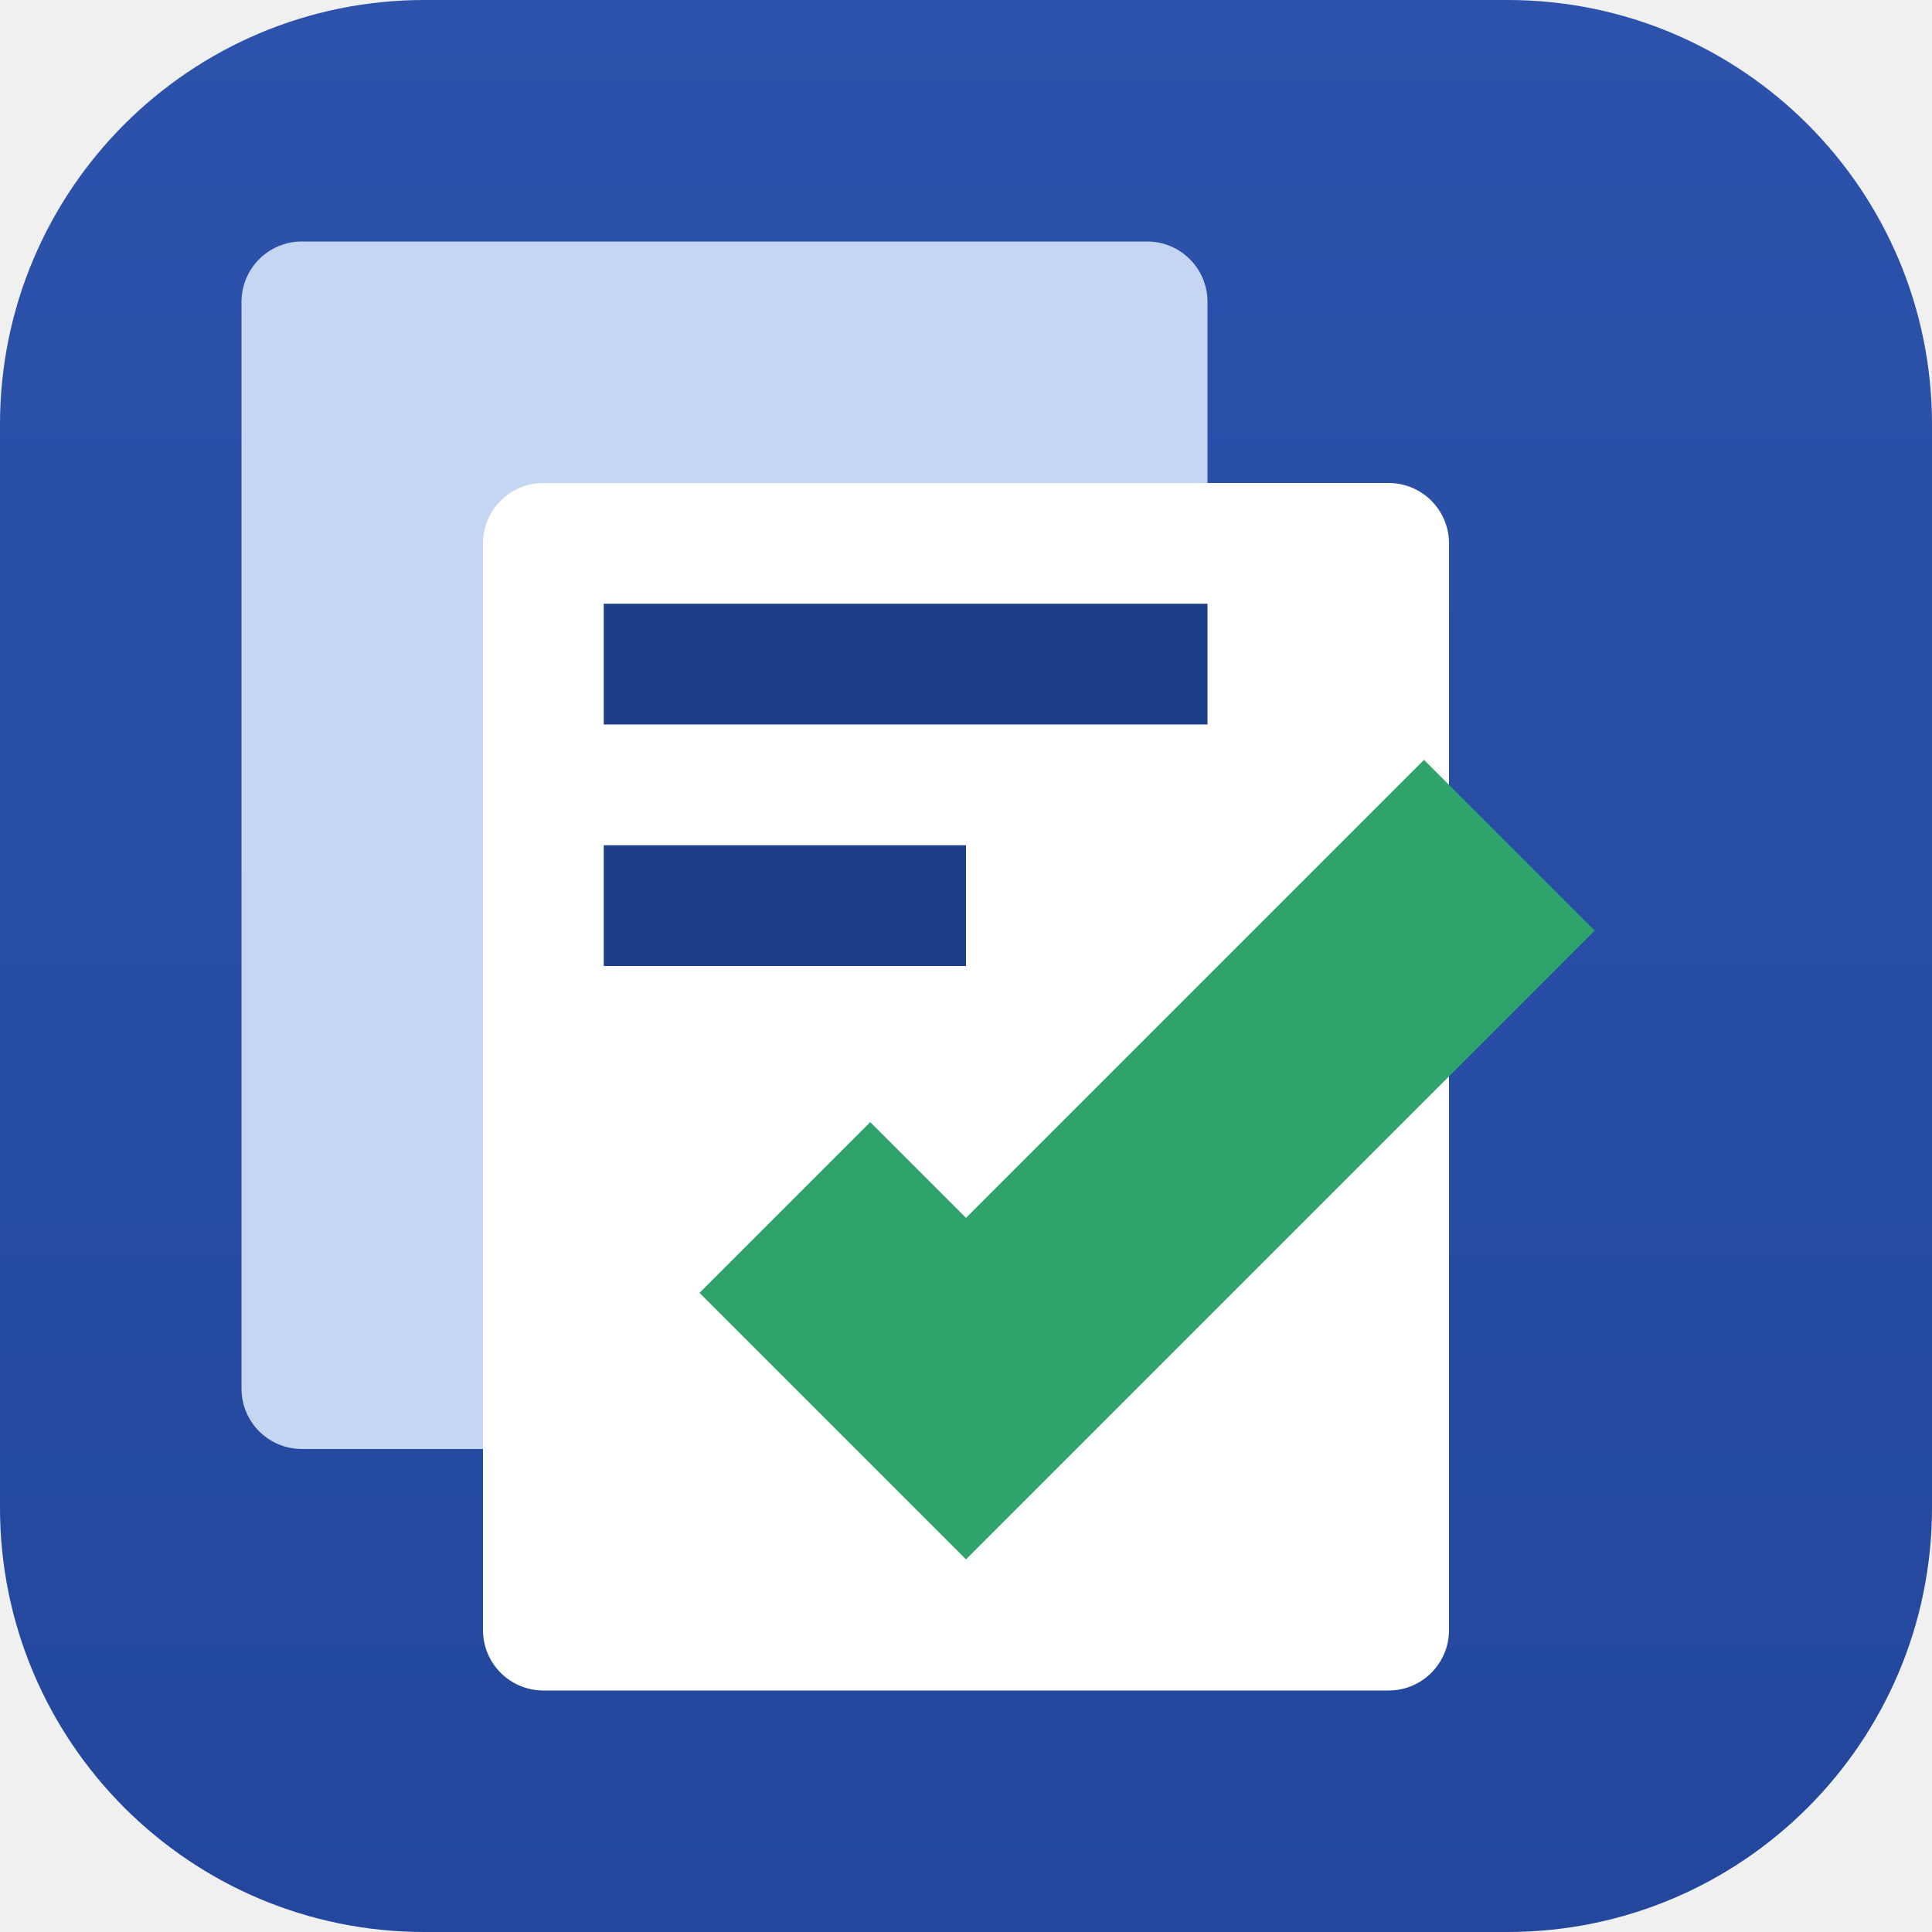
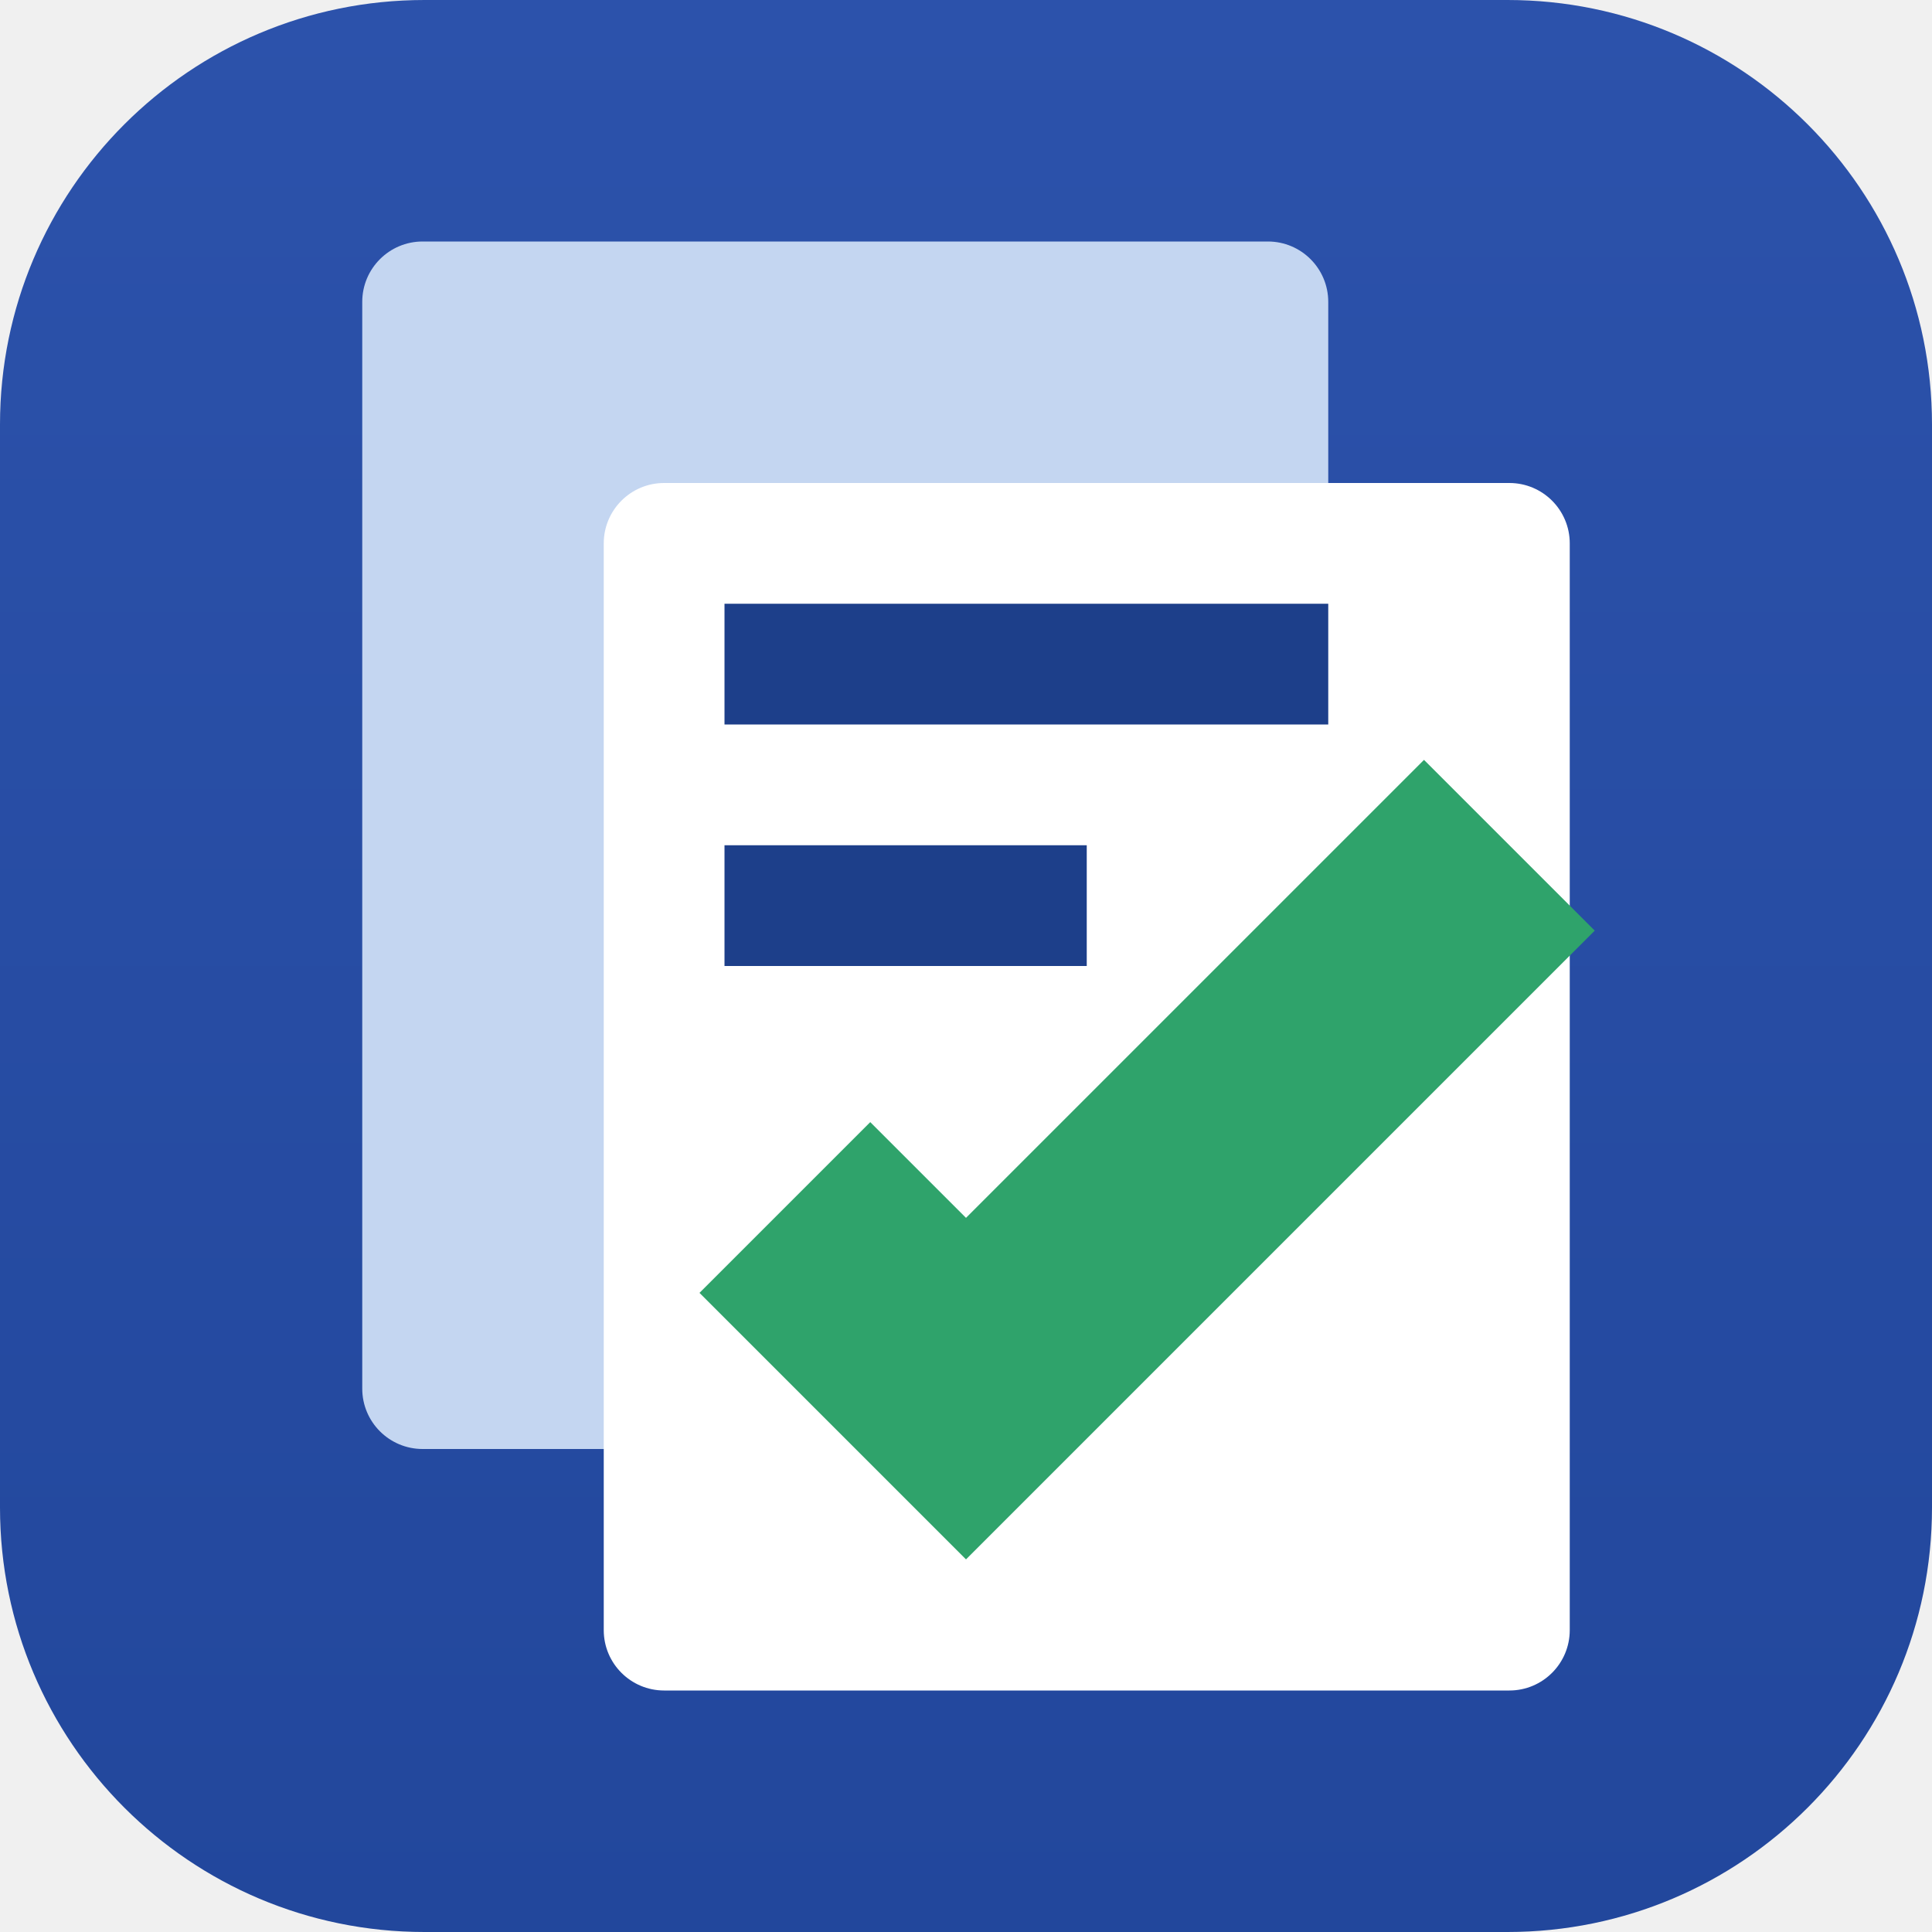
<svg xmlns="http://www.w3.org/2000/svg" viewBox="0 0 1024 1024" width="1024" height="1024">
  <defs>
    <linearGradient id="tile" x1="0" y1="0" x2="0" y2="1">
      <stop offset="0" stop-color="#2C52AB" />
      <stop offset="1" stop-color="#22479C" />
    </linearGradient>
  </defs>
  <rect width="1024" height="1024" rx="225" fill="url(#tile)" />
-   <rect x="128" y="128" width="512" height="640" rx="32" fill="#C4D6F1" />
-   <rect x="256" y="256" width="512" height="640" rx="32" fill="#FFFFFF" />
-   <g fill="#1D3F8A">
-     <rect x="320" y="320" width="320" height="64" />
-     <rect x="320" y="448" width="192" height="64" />
+   <g transform="translate(64 0)">
+     <rect x="128" y="128" width="512" height="640" rx="32" fill="#C4D6F1" />
+     <rect x="256" y="256" width="512" height="640" rx="32" fill="#FFFFFF" />
+     <g fill="#1D3F8A">
+       <rect x="320" y="320" width="320" height="64" />
+       <rect x="320" y="448" width="192" height="64" />
+     </g>
  </g>
  <path d="M461.25 594.75 L370.75 685.25 L512 826.51 L845.25 493.25 L754.75 402.75 L512 645.49 Z" fill="#2FA36B" />
</svg>
